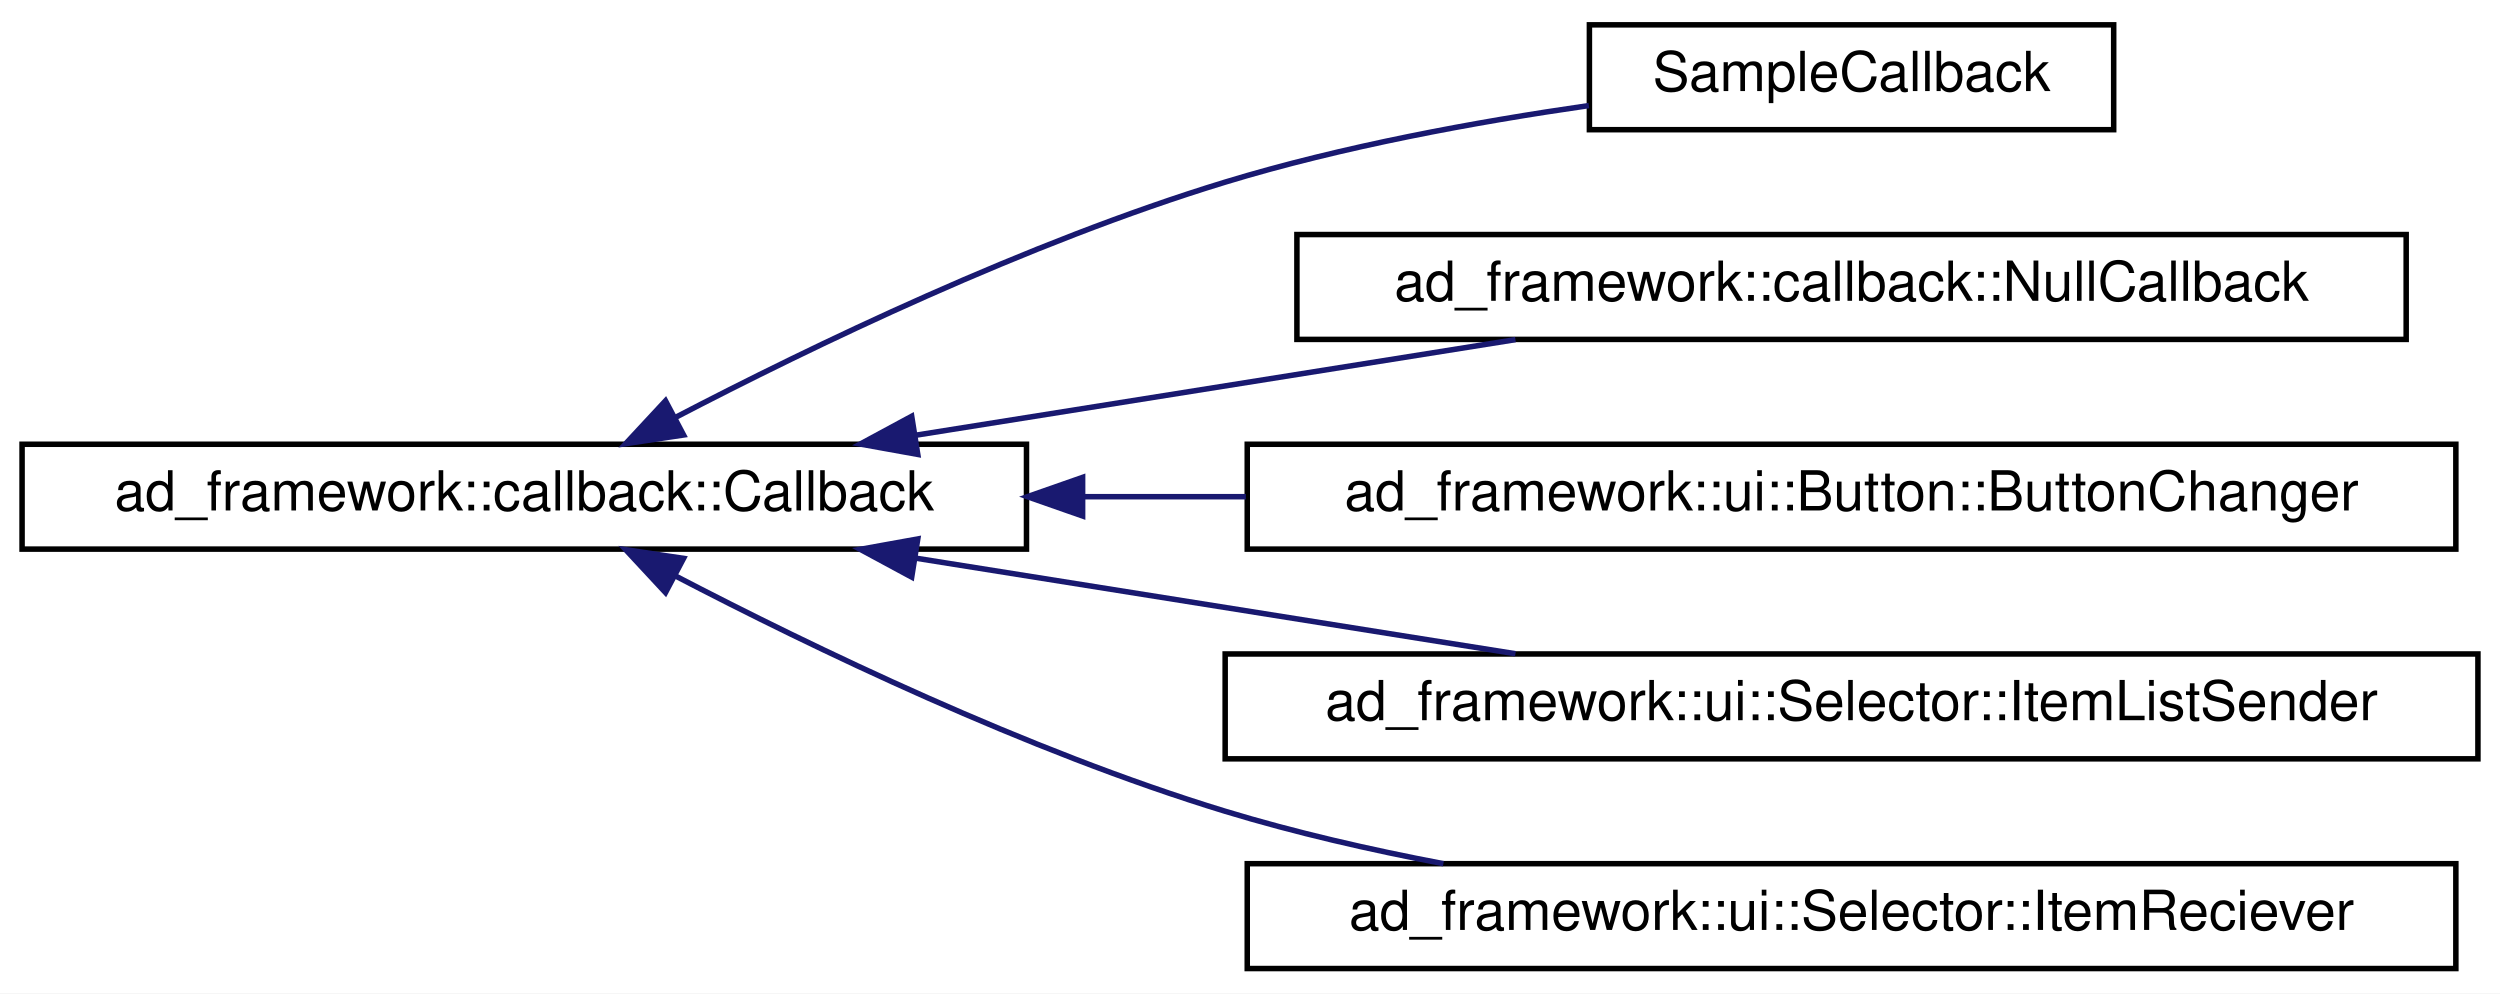
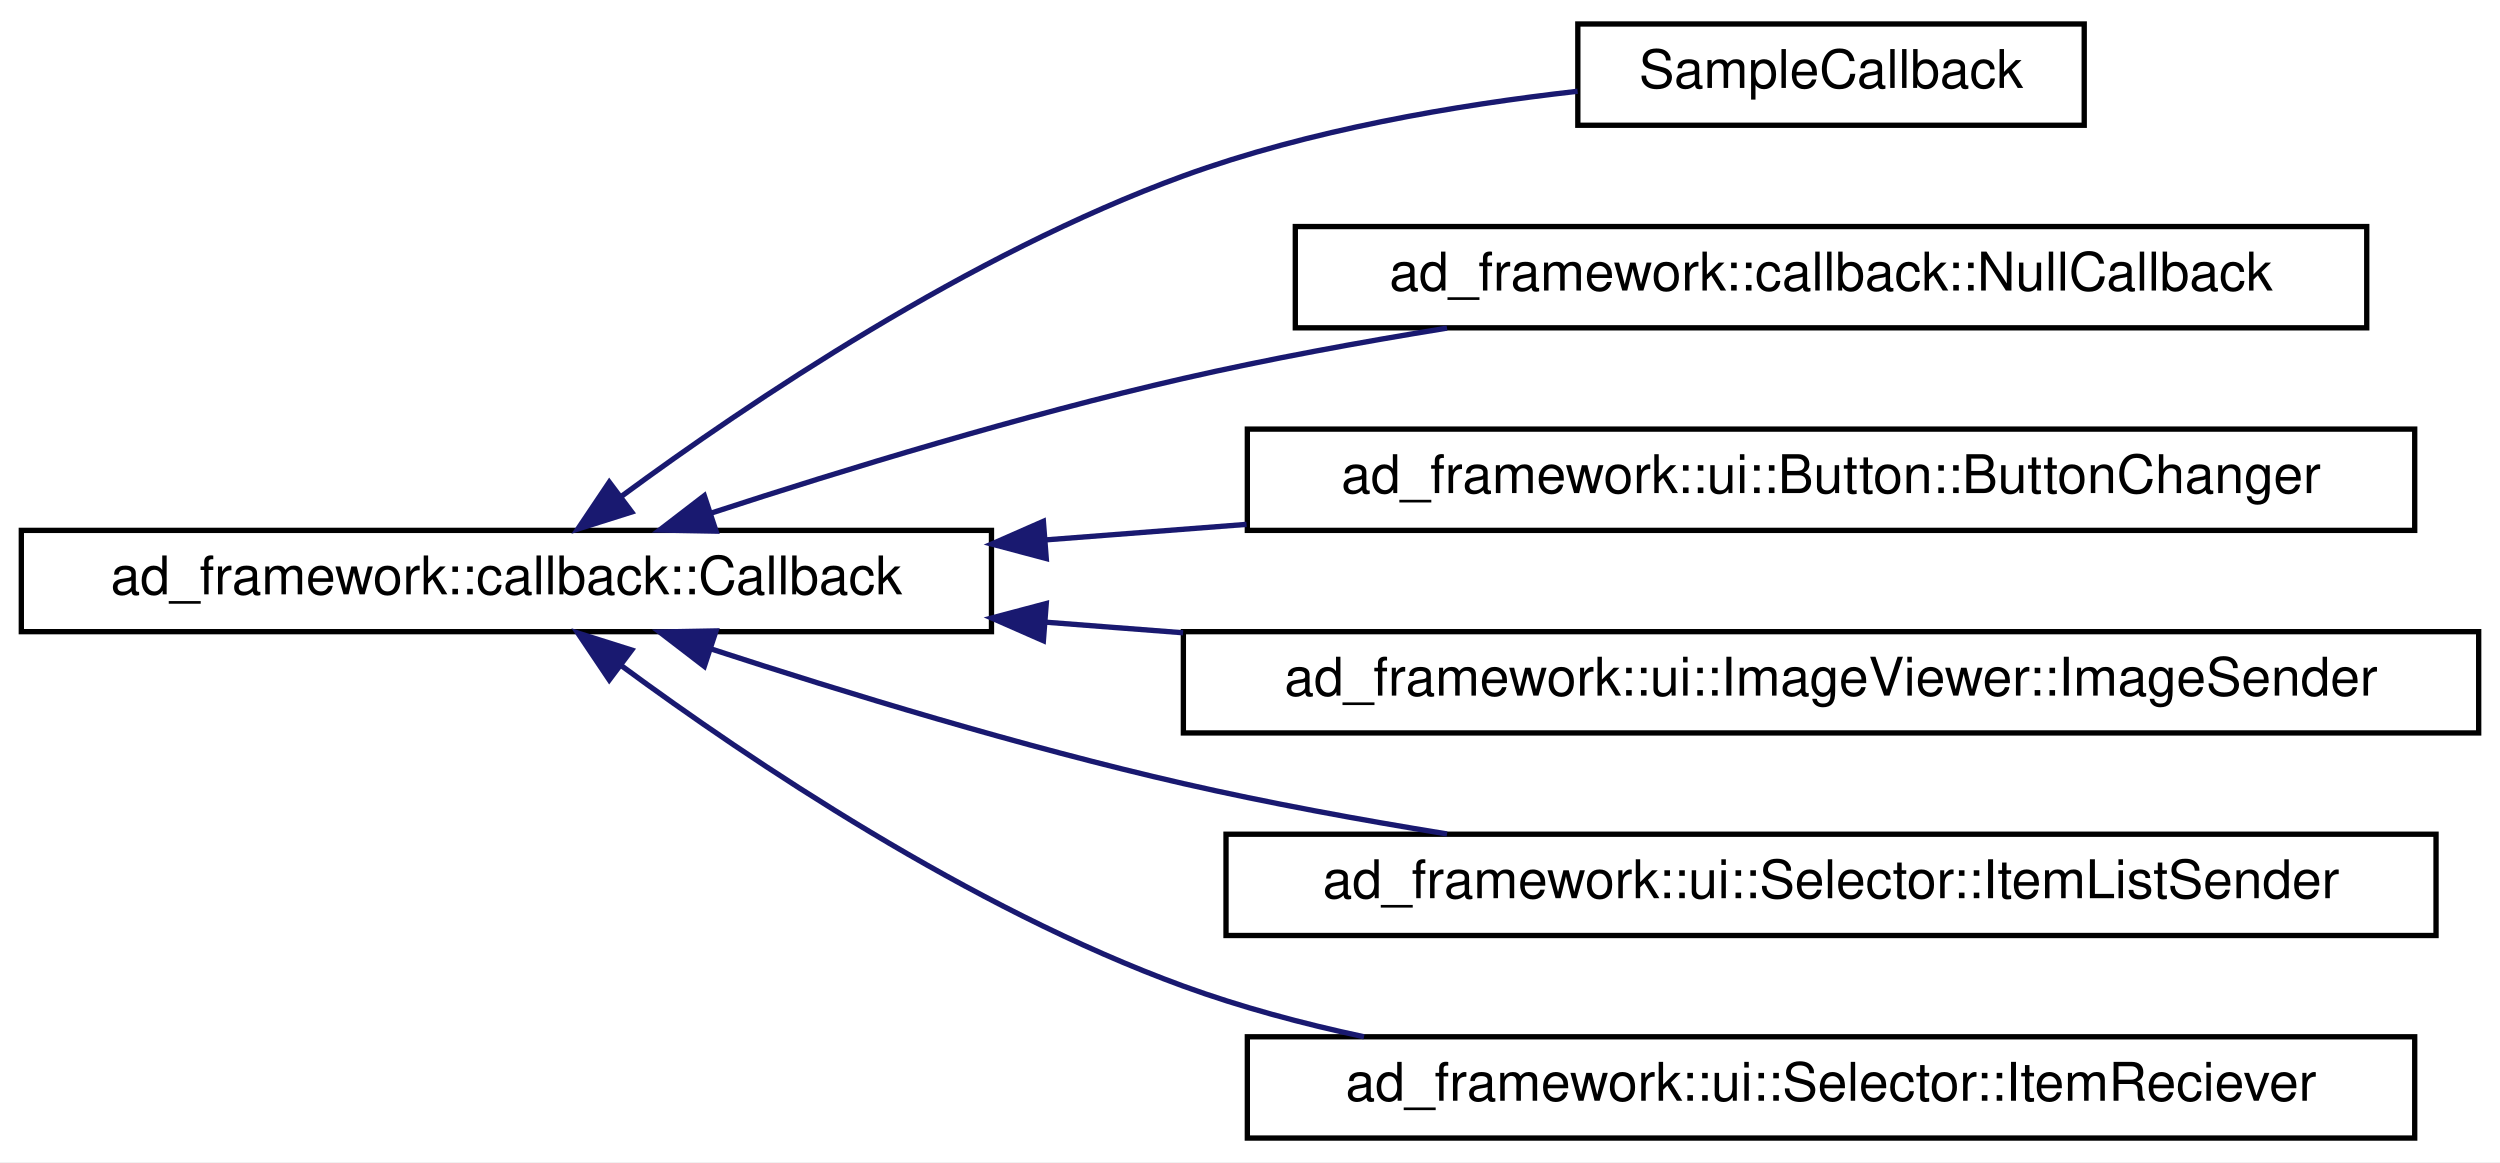
- <svg xmlns="http://www.w3.org/2000/svg" xmlns:xlink="http://www.w3.org/1999/xlink" width="453pt" height="180pt" viewBox="0.00 0.00 453.00 180.00">
-   <g id="graph0" class="graph" transform="scale(1 1) rotate(0) translate(4 176)">
-     <polygon fill="white" stroke="transparent" points="-4,4 -4,-176 449,-176 449,4 -4,4" />
+ <svg xmlns="http://www.w3.org/2000/svg" xmlns:xlink="http://www.w3.org/1999/xlink" width="469pt" height="218pt" viewBox="0.00 0.00 469.00 218.00">
+   <g id="graph0" class="graph" transform="scale(1 1) rotate(0) translate(4 214)">
+     <polygon fill="white" stroke="transparent" points="-4,4 -4,-214 465,-214 465,4 -4,4" />
    <g id="node1" class="node">
      <g id="a_node1">
        <a xlink:href="structad__framework_1_1callback_1_1Callback.html" target="_top" xlink:title=" ">
-           <polygon fill="white" stroke="black" points="0,-76.5 0,-95.5 182,-95.5 182,-76.5 0,-76.5" />
-           <text text-anchor="middle" x="91" y="-83.5" font-family="Helvetica,sans-Serif" font-size="10.00">ad_framework::callback::Callback</text>
+           <polygon fill="white" stroke="black" points="0,-95.5 0,-114.5 182,-114.5 182,-95.5 0,-95.5" />
+           <text text-anchor="middle" x="91" y="-102.5" font-family="Helvetica,sans-Serif" font-size="10.00">ad_framework::callback::Callback</text>
        </a>
      </g>
    </g>
    <g id="node2" class="node">
      <g id="a_node2">
        <a xlink:href="classSampleCallback.html" target="_top" xlink:title=" ">
-           <polygon fill="white" stroke="black" points="284,-152.5 284,-171.5 379,-171.5 379,-152.5 284,-152.5" />
-           <text text-anchor="middle" x="331.5" y="-159.5" font-family="Helvetica,sans-Serif" font-size="10.00">SampleCallback</text>
+           <polygon fill="white" stroke="black" points="292,-190.5 292,-209.5 387,-209.5 387,-190.5 292,-190.5" />
+           <text text-anchor="middle" x="339.5" y="-197.5" font-family="Helvetica,sans-Serif" font-size="10.00">SampleCallback</text>
        </a>
      </g>
    </g>
    <g id="edge1" class="edge">
-       <path fill="none" stroke="midnightblue" d="M118.23,-100.28C143.19,-113.28 182.16,-132.07 218,-143 239.22,-149.47 263.41,-153.92 283.9,-156.87" />
-       <polygon fill="midnightblue" stroke="midnightblue" points="119.86,-97.18 109.38,-95.61 116.59,-103.37 119.86,-97.18" />
+       <path fill="none" stroke="midnightblue" d="M112.69,-120.97C136.66,-138.6 177.99,-166.41 218,-181 241.58,-189.6 269.15,-194.3 291.96,-196.88" />
+       <polygon fill="midnightblue" stroke="midnightblue" points="114.5,-117.95 104.4,-114.76 110.3,-123.55 114.5,-117.95" />
    </g>
    <g id="node3" class="node">
      <g id="a_node3">
        <a xlink:href="classad__framework_1_1callback_1_1NullCallback.html" target="_top" xlink:title=" ">
-           <polygon fill="white" stroke="black" points="231,-114.5 231,-133.5 432,-133.5 432,-114.5 231,-114.5" />
-           <text text-anchor="middle" x="331.5" y="-121.5" font-family="Helvetica,sans-Serif" font-size="10.00">ad_framework::callback::NullCallback</text>
+           <polygon fill="white" stroke="black" points="239,-152.5 239,-171.5 440,-171.5 440,-152.5 239,-152.5" />
+           <text text-anchor="middle" x="339.5" y="-159.5" font-family="Helvetica,sans-Serif" font-size="10.00">ad_framework::callback::NullCallback</text>
        </a>
      </g>
    </g>
    <g id="edge2" class="edge">
-       <path fill="none" stroke="midnightblue" d="M161.88,-97.13C196.38,-102.63 237.57,-109.19 270.6,-114.46" />
-       <polygon fill="midnightblue" stroke="midnightblue" points="162.3,-93.66 151.88,-95.54 161.2,-100.57 162.3,-93.66" />
+       <path fill="none" stroke="midnightblue" d="M129.49,-117.77C154.36,-125.88 187.85,-136.11 218,-143 233.9,-146.63 251.13,-149.8 267.46,-152.45" />
+       <polygon fill="midnightblue" stroke="midnightblue" points="130.33,-114.36 119.73,-114.56 128.13,-121.01 130.33,-114.36" />
    </g>
    <g id="node4" class="node">
      <g id="a_node4">
        <a xlink:href="classad__framework_1_1ui_1_1Button_1_1ButtonChanger.html" target="_top" xlink:title=" ">
-           <polygon fill="white" stroke="black" points="222,-76.5 222,-95.5 441,-95.5 441,-76.5 222,-76.5" />
-           <text text-anchor="middle" x="331.5" y="-83.5" font-family="Helvetica,sans-Serif" font-size="10.00">ad_framework::ui::Button::ButtonChanger</text>
+           <polygon fill="white" stroke="black" points="230,-114.5 230,-133.5 449,-133.5 449,-114.5 230,-114.5" />
+           <text text-anchor="middle" x="339.5" y="-121.5" font-family="Helvetica,sans-Serif" font-size="10.00">ad_framework::ui::Button::ButtonChanger</text>
        </a>
      </g>
    </g>
    <g id="edge3" class="edge">
-       <path fill="none" stroke="midnightblue" d="M192.25,-86C202,-86 211.92,-86 221.75,-86" />
-       <polygon fill="midnightblue" stroke="midnightblue" points="192.17,-82.5 182.17,-86 192.17,-89.5 192.17,-82.5" />
+       <path fill="none" stroke="midnightblue" d="M192.34,-112.73C204.7,-113.69 217.38,-114.66 229.85,-115.63" />
+       <polygon fill="midnightblue" stroke="midnightblue" points="192.28,-109.22 182.04,-111.94 191.74,-116.2 192.28,-109.22" />
    </g>
    <g id="node5" class="node">
      <g id="a_node5">
-         <a xlink:href="classad__framework_1_1ui_1_1Selector_1_1ItemListSender.html" target="_top" xlink:title=" ">
-           <polygon fill="white" stroke="black" points="218,-38.5 218,-57.5 445,-57.5 445,-38.5 218,-38.5" />
-           <text text-anchor="middle" x="331.5" y="-45.5" font-family="Helvetica,sans-Serif" font-size="10.00">ad_framework::ui::Selector::ItemListSender</text>
+         <a xlink:href="classad__framework_1_1ui_1_1ImageViewer_1_1ImageSender.html" target="_top" xlink:title=" ">
+           <polygon fill="white" stroke="black" points="218,-76.5 218,-95.5 461,-95.5 461,-76.5 218,-76.5" />
+           <text text-anchor="middle" x="339.5" y="-83.5" font-family="Helvetica,sans-Serif" font-size="10.00">ad_framework::ui::ImageViewer::ImageSender</text>
        </a>
      </g>
    </g>
    <g id="edge4" class="edge">
-       <path fill="none" stroke="midnightblue" d="M161.88,-74.87C196.38,-69.37 237.57,-62.81 270.6,-57.54" />
-       <polygon fill="midnightblue" stroke="midnightblue" points="161.2,-71.43 151.88,-76.46 162.3,-78.34 161.2,-71.43" />
+       <path fill="none" stroke="midnightblue" d="M192.27,-97.27C200.73,-96.62 209.34,-95.96 217.94,-95.29" />
+       <polygon fill="midnightblue" stroke="midnightblue" points="191.74,-93.8 182.04,-98.06 192.28,-100.78 191.74,-93.8" />
    </g>
    <g id="node6" class="node">
      <g id="a_node6">
-         <a xlink:href="classad__framework_1_1ui_1_1Selector_1_1ItemReciever.html" target="_top" xlink:title=" ">
-           <polygon fill="white" stroke="black" points="222,-0.5 222,-19.5 441,-19.5 441,-0.5 222,-0.5" />
-           <text text-anchor="middle" x="331.5" y="-7.5" font-family="Helvetica,sans-Serif" font-size="10.00">ad_framework::ui::Selector::ItemReciever</text>
+         <a xlink:href="classad__framework_1_1ui_1_1Selector_1_1ItemListSender.html" target="_top" xlink:title=" ">
+           <polygon fill="white" stroke="black" points="226,-38.5 226,-57.5 453,-57.5 453,-38.5 226,-38.5" />
+           <text text-anchor="middle" x="339.5" y="-45.5" font-family="Helvetica,sans-Serif" font-size="10.00">ad_framework::ui::Selector::ItemListSender</text>
        </a>
      </g>
    </g>
    <g id="edge5" class="edge">
-       <path fill="none" stroke="midnightblue" d="M118.23,-71.72C143.19,-58.72 182.16,-39.93 218,-29 230.6,-25.16 244.24,-22.03 257.54,-19.5" />
-       <polygon fill="midnightblue" stroke="midnightblue" points="116.59,-68.63 109.38,-76.39 119.86,-74.82 116.59,-68.63" />
+       <path fill="none" stroke="midnightblue" d="M129.49,-92.23C154.36,-84.12 187.85,-73.89 218,-67 233.9,-63.37 251.13,-60.2 267.46,-57.55" />
+       <polygon fill="midnightblue" stroke="midnightblue" points="128.13,-88.99 119.73,-95.44 130.33,-95.64 128.13,-88.99" />
+     </g>
+     <g id="node7" class="node">
+       <g id="a_node7">
+         <a xlink:href="classad__framework_1_1ui_1_1Selector_1_1ItemReciever.html" target="_top" xlink:title=" ">
+           <polygon fill="white" stroke="black" points="230,-0.5 230,-19.5 449,-19.5 449,-0.5 230,-0.5" />
+           <text text-anchor="middle" x="339.5" y="-7.5" font-family="Helvetica,sans-Serif" font-size="10.00">ad_framework::ui::Selector::ItemReciever</text>
+         </a>
+       </g>
+     </g>
+     <g id="edge6" class="edge">
+       <path fill="none" stroke="midnightblue" d="M112.69,-89.03C136.66,-71.4 177.99,-43.59 218,-29 228.74,-25.08 240.32,-21.97 251.89,-19.5" />
+       <polygon fill="midnightblue" stroke="midnightblue" points="110.3,-86.45 104.4,-95.24 114.5,-92.05 110.3,-86.45" />
    </g>
  </g>
</svg>
